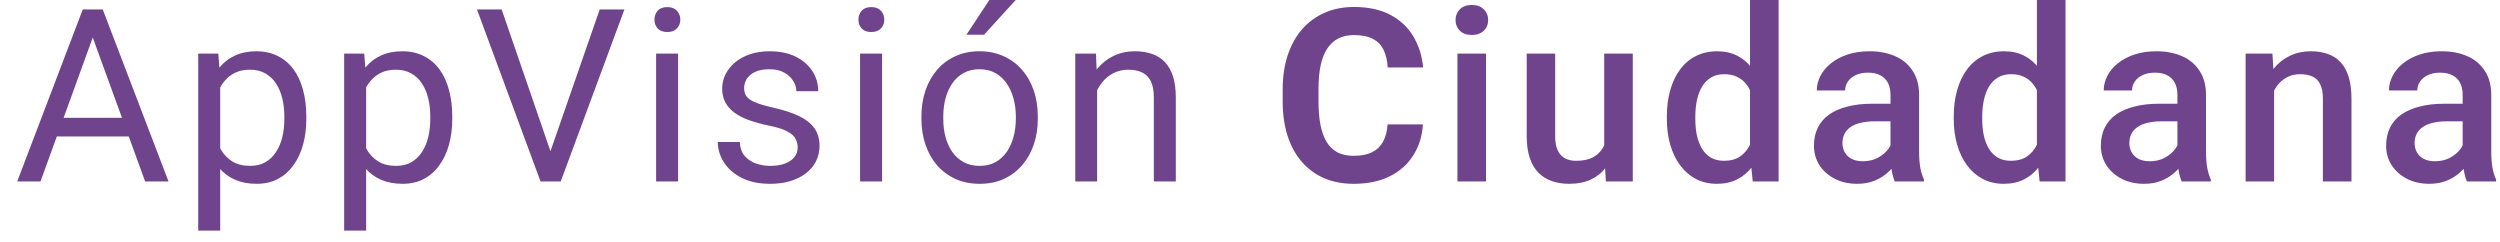
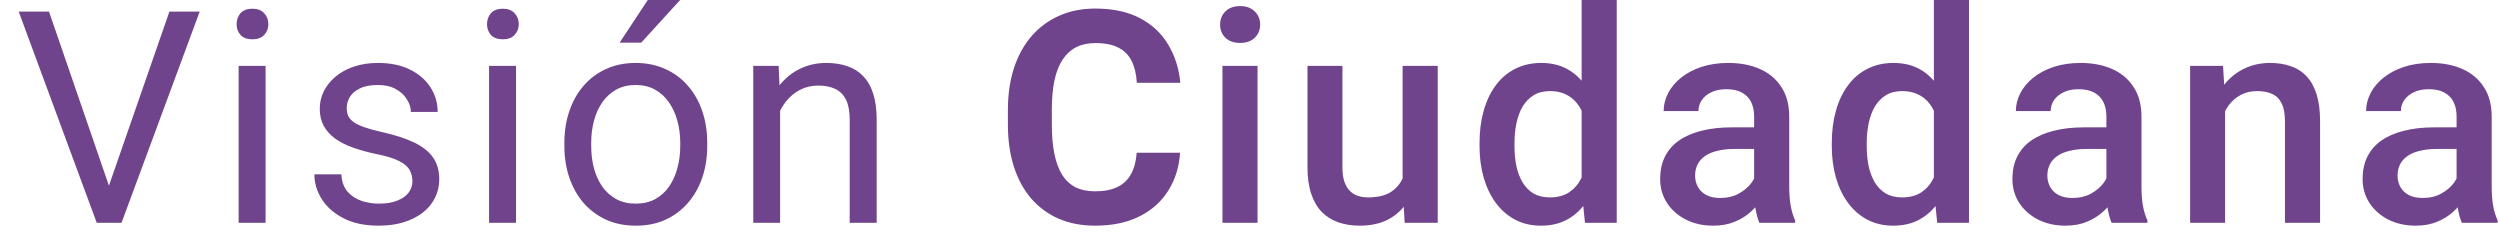
- <svg xmlns="http://www.w3.org/2000/svg" width="124" height="12" viewBox="0 0 124 12" fill="none">
-   <path d="M4.832 1.225L2.008 9H0.854L4.105 0.469H4.85L4.832 1.225ZM7.199 9L4.369 1.225L4.352 0.469H5.096L8.359 9H7.199ZM7.053 5.842V6.768H2.26V5.842H7.053ZM10.922 3.879V11.438H9.832V2.66H10.828L10.922 3.879ZM15.193 5.777V5.9C15.193 6.361 15.139 6.789 15.029 7.184C14.92 7.574 14.76 7.914 14.549 8.203C14.342 8.492 14.086 8.717 13.781 8.877C13.477 9.037 13.127 9.117 12.732 9.117C12.33 9.117 11.975 9.051 11.666 8.918C11.357 8.785 11.096 8.592 10.881 8.338C10.666 8.084 10.494 7.779 10.365 7.424C10.24 7.068 10.154 6.668 10.107 6.223V5.566C10.154 5.098 10.242 4.678 10.371 4.307C10.5 3.936 10.67 3.619 10.881 3.357C11.096 3.092 11.355 2.891 11.66 2.754C11.965 2.613 12.316 2.543 12.715 2.543C13.113 2.543 13.467 2.621 13.775 2.777C14.084 2.93 14.344 3.148 14.555 3.434C14.766 3.719 14.924 4.061 15.029 4.459C15.139 4.854 15.193 5.293 15.193 5.777ZM14.104 5.9V5.777C14.104 5.461 14.07 5.164 14.004 4.887C13.938 4.605 13.834 4.359 13.693 4.148C13.557 3.934 13.381 3.766 13.166 3.645C12.951 3.52 12.695 3.457 12.398 3.457C12.125 3.457 11.887 3.504 11.684 3.598C11.484 3.691 11.315 3.818 11.174 3.979C11.033 4.135 10.918 4.314 10.828 4.518C10.742 4.717 10.678 4.924 10.635 5.139V6.656C10.713 6.93 10.822 7.188 10.963 7.43C11.104 7.668 11.291 7.861 11.525 8.01C11.76 8.154 12.055 8.227 12.41 8.227C12.703 8.227 12.955 8.166 13.166 8.045C13.381 7.92 13.557 7.75 13.693 7.535C13.834 7.32 13.938 7.074 14.004 6.797C14.07 6.516 14.104 6.217 14.104 5.9ZM18.16 3.879V11.438H17.07V2.66H18.066L18.16 3.879ZM22.432 5.777V5.9C22.432 6.361 22.377 6.789 22.268 7.184C22.158 7.574 21.998 7.914 21.787 8.203C21.58 8.492 21.324 8.717 21.02 8.877C20.715 9.037 20.365 9.117 19.971 9.117C19.568 9.117 19.213 9.051 18.904 8.918C18.596 8.785 18.334 8.592 18.119 8.338C17.904 8.084 17.732 7.779 17.604 7.424C17.479 7.068 17.393 6.668 17.346 6.223V5.566C17.393 5.098 17.48 4.678 17.609 4.307C17.738 3.936 17.908 3.619 18.119 3.357C18.334 3.092 18.594 2.891 18.898 2.754C19.203 2.613 19.555 2.543 19.953 2.543C20.352 2.543 20.705 2.621 21.014 2.777C21.322 2.93 21.582 3.148 21.793 3.434C22.004 3.719 22.162 4.061 22.268 4.459C22.377 4.854 22.432 5.293 22.432 5.777ZM21.342 5.9V5.777C21.342 5.461 21.309 5.164 21.242 4.887C21.176 4.605 21.072 4.359 20.932 4.148C20.795 3.934 20.619 3.766 20.404 3.645C20.189 3.52 19.934 3.457 19.637 3.457C19.363 3.457 19.125 3.504 18.922 3.598C18.723 3.691 18.553 3.818 18.412 3.979C18.271 4.135 18.156 4.314 18.066 4.518C17.98 4.717 17.916 4.924 17.873 5.139V6.656C17.951 6.93 18.061 7.188 18.201 7.43C18.342 7.668 18.529 7.861 18.764 8.01C18.998 8.154 19.293 8.227 19.648 8.227C19.941 8.227 20.193 8.166 20.404 8.045C20.619 7.92 20.795 7.75 20.932 7.535C21.072 7.32 21.176 7.074 21.242 6.797C21.309 6.516 21.342 6.217 21.342 5.9ZM27.232 7.705L29.746 0.469H30.971L27.812 9H26.939L27.232 7.705ZM24.883 0.469L27.373 7.705L27.684 9H26.811L23.658 0.469H24.883ZM33.633 2.66V9H32.543V2.66H33.633ZM32.461 0.979C32.461 0.803 32.514 0.654 32.619 0.533C32.728 0.412 32.889 0.352 33.1 0.352C33.307 0.352 33.465 0.412 33.574 0.533C33.688 0.654 33.744 0.803 33.744 0.979C33.744 1.146 33.688 1.291 33.574 1.412C33.465 1.529 33.307 1.588 33.1 1.588C32.889 1.588 32.728 1.529 32.619 1.412C32.514 1.291 32.461 1.146 32.461 0.979ZM39.565 7.318C39.565 7.162 39.529 7.018 39.459 6.885C39.393 6.748 39.254 6.625 39.043 6.516C38.836 6.402 38.523 6.305 38.105 6.223C37.754 6.148 37.435 6.061 37.15 5.959C36.869 5.857 36.629 5.734 36.43 5.59C36.234 5.445 36.084 5.275 35.978 5.08C35.873 4.885 35.82 4.656 35.82 4.395C35.82 4.145 35.875 3.908 35.984 3.686C36.098 3.463 36.256 3.266 36.459 3.094C36.666 2.922 36.914 2.787 37.203 2.689C37.492 2.592 37.815 2.543 38.17 2.543C38.678 2.543 39.111 2.633 39.471 2.812C39.83 2.992 40.105 3.232 40.297 3.533C40.488 3.83 40.584 4.16 40.584 4.523H39.5C39.5 4.348 39.447 4.178 39.342 4.014C39.24 3.846 39.09 3.707 38.891 3.598C38.695 3.488 38.455 3.434 38.17 3.434C37.869 3.434 37.625 3.48 37.438 3.574C37.254 3.664 37.119 3.779 37.033 3.92C36.951 4.061 36.91 4.209 36.91 4.365C36.91 4.482 36.93 4.588 36.969 4.682C37.012 4.771 37.086 4.855 37.191 4.934C37.297 5.008 37.445 5.078 37.637 5.145C37.828 5.211 38.072 5.277 38.369 5.344C38.889 5.461 39.316 5.602 39.652 5.766C39.988 5.93 40.238 6.131 40.402 6.369C40.566 6.607 40.648 6.896 40.648 7.236C40.648 7.514 40.59 7.768 40.473 7.998C40.359 8.229 40.193 8.428 39.975 8.596C39.76 8.76 39.502 8.889 39.201 8.982C38.904 9.072 38.57 9.117 38.199 9.117C37.641 9.117 37.168 9.018 36.781 8.818C36.395 8.619 36.102 8.361 35.902 8.045C35.703 7.729 35.603 7.395 35.603 7.043H36.693C36.709 7.34 36.795 7.576 36.951 7.752C37.107 7.924 37.299 8.047 37.525 8.121C37.752 8.191 37.977 8.227 38.199 8.227C38.496 8.227 38.744 8.188 38.943 8.109C39.147 8.031 39.301 7.924 39.406 7.787C39.512 7.65 39.565 7.494 39.565 7.318ZM43.75 2.66V9H42.66V2.66H43.75ZM42.578 0.979C42.578 0.803 42.631 0.654 42.736 0.533C42.846 0.412 43.006 0.352 43.217 0.352C43.424 0.352 43.582 0.412 43.691 0.533C43.805 0.654 43.861 0.803 43.861 0.979C43.861 1.146 43.805 1.291 43.691 1.412C43.582 1.529 43.424 1.588 43.217 1.588C43.006 1.588 42.846 1.529 42.736 1.412C42.631 1.291 42.578 1.146 42.578 0.979ZM45.703 5.9V5.766C45.703 5.309 45.77 4.885 45.902 4.494C46.035 4.1 46.227 3.758 46.477 3.469C46.727 3.176 47.029 2.949 47.385 2.789C47.74 2.625 48.139 2.543 48.58 2.543C49.025 2.543 49.426 2.625 49.781 2.789C50.141 2.949 50.445 3.176 50.695 3.469C50.949 3.758 51.143 4.1 51.275 4.494C51.408 4.885 51.475 5.309 51.475 5.766V5.9C51.475 6.357 51.408 6.781 51.275 7.172C51.143 7.562 50.949 7.904 50.695 8.197C50.445 8.486 50.143 8.713 49.787 8.877C49.435 9.037 49.037 9.117 48.592 9.117C48.147 9.117 47.746 9.037 47.391 8.877C47.035 8.713 46.73 8.486 46.477 8.197C46.227 7.904 46.035 7.562 45.902 7.172C45.77 6.781 45.703 6.357 45.703 5.9ZM46.787 5.766V5.9C46.787 6.217 46.824 6.516 46.898 6.797C46.973 7.074 47.084 7.32 47.232 7.535C47.385 7.75 47.574 7.92 47.801 8.045C48.027 8.166 48.291 8.227 48.592 8.227C48.889 8.227 49.148 8.166 49.371 8.045C49.598 7.92 49.785 7.75 49.934 7.535C50.082 7.32 50.193 7.074 50.268 6.797C50.346 6.516 50.385 6.217 50.385 5.9V5.766C50.385 5.453 50.346 5.158 50.268 4.881C50.193 4.6 50.08 4.352 49.928 4.137C49.779 3.918 49.592 3.746 49.365 3.621C49.143 3.496 48.881 3.434 48.58 3.434C48.283 3.434 48.022 3.496 47.795 3.621C47.572 3.746 47.385 3.918 47.232 4.137C47.084 4.352 46.973 4.6 46.898 4.881C46.824 5.158 46.787 5.453 46.787 5.766ZM47.935 1.723L49.072 0H50.379L48.809 1.723H47.935ZM54.418 4.014V9H53.334V2.66H54.359L54.418 4.014ZM54.16 5.59L53.709 5.572C53.713 5.139 53.777 4.738 53.902 4.371C54.027 4 54.203 3.678 54.43 3.404C54.656 3.131 54.926 2.92 55.238 2.771C55.555 2.619 55.904 2.543 56.287 2.543C56.6 2.543 56.881 2.586 57.131 2.672C57.381 2.754 57.594 2.887 57.77 3.07C57.949 3.254 58.086 3.492 58.18 3.785C58.273 4.074 58.32 4.428 58.32 4.846V9H57.23V4.834C57.23 4.502 57.182 4.236 57.084 4.037C56.986 3.834 56.844 3.688 56.656 3.598C56.469 3.504 56.238 3.457 55.965 3.457C55.695 3.457 55.449 3.514 55.227 3.627C55.008 3.74 54.818 3.896 54.658 4.096C54.502 4.295 54.379 4.523 54.289 4.781C54.203 5.035 54.16 5.305 54.16 5.59ZM68.824 6.17H70.576C70.541 6.744 70.383 7.254 70.102 7.699C69.824 8.145 69.436 8.492 68.936 8.742C68.439 8.992 67.842 9.117 67.143 9.117C66.596 9.117 66.106 9.023 65.672 8.836C65.238 8.645 64.867 8.371 64.559 8.016C64.254 7.66 64.022 7.23 63.861 6.727C63.701 6.223 63.621 5.658 63.621 5.033V4.441C63.621 3.816 63.703 3.252 63.867 2.748C64.035 2.24 64.273 1.809 64.582 1.453C64.894 1.098 65.268 0.824 65.701 0.633C66.135 0.441 66.619 0.346 67.154 0.346C67.865 0.346 68.465 0.475 68.953 0.732C69.445 0.99 69.826 1.346 70.096 1.799C70.369 2.252 70.533 2.768 70.588 3.346H68.83C68.811 3.002 68.742 2.711 68.625 2.473C68.508 2.23 68.33 2.049 68.092 1.928C67.857 1.803 67.545 1.74 67.154 1.74C66.861 1.74 66.606 1.795 66.387 1.904C66.168 2.014 65.984 2.18 65.836 2.402C65.688 2.625 65.576 2.906 65.502 3.246C65.432 3.582 65.397 3.977 65.397 4.43V5.033C65.397 5.475 65.43 5.863 65.496 6.199C65.562 6.531 65.664 6.812 65.801 7.043C65.941 7.27 66.121 7.441 66.34 7.559C66.562 7.672 66.83 7.729 67.143 7.729C67.51 7.729 67.812 7.67 68.051 7.553C68.289 7.436 68.471 7.262 68.596 7.031C68.725 6.801 68.801 6.514 68.824 6.17ZM73.707 2.66V9H72.289V2.66H73.707ZM72.195 0.996C72.195 0.781 72.266 0.604 72.406 0.463C72.551 0.318 72.75 0.246 73.004 0.246C73.254 0.246 73.451 0.318 73.596 0.463C73.74 0.604 73.812 0.781 73.812 0.996C73.812 1.207 73.74 1.383 73.596 1.523C73.451 1.664 73.254 1.734 73.004 1.734C72.75 1.734 72.551 1.664 72.406 1.523C72.266 1.383 72.195 1.207 72.195 0.996ZM79.568 7.506V2.66H80.986V9H79.65L79.568 7.506ZM79.768 6.188L80.242 6.176C80.242 6.602 80.195 6.994 80.102 7.354C80.008 7.709 79.863 8.02 79.668 8.285C79.473 8.547 79.223 8.752 78.918 8.9C78.613 9.045 78.248 9.117 77.822 9.117C77.514 9.117 77.231 9.072 76.973 8.982C76.715 8.893 76.492 8.754 76.305 8.566C76.121 8.379 75.978 8.135 75.877 7.834C75.775 7.533 75.725 7.174 75.725 6.756V2.66H77.137V6.768C77.137 6.998 77.164 7.191 77.219 7.348C77.273 7.5 77.348 7.623 77.441 7.717C77.535 7.811 77.644 7.877 77.769 7.916C77.894 7.955 78.027 7.975 78.168 7.975C78.57 7.975 78.887 7.896 79.117 7.74C79.352 7.58 79.518 7.365 79.615 7.096C79.717 6.826 79.768 6.523 79.768 6.188ZM86.801 7.688V0H88.219V9H86.936L86.801 7.688ZM82.676 5.9V5.777C82.676 5.297 82.732 4.859 82.846 4.465C82.959 4.066 83.123 3.725 83.338 3.439C83.553 3.15 83.814 2.93 84.123 2.777C84.432 2.621 84.779 2.543 85.166 2.543C85.549 2.543 85.885 2.617 86.174 2.766C86.463 2.914 86.709 3.127 86.912 3.404C87.115 3.678 87.277 4.006 87.398 4.389C87.519 4.768 87.606 5.189 87.656 5.654V6.047C87.606 6.5 87.519 6.914 87.398 7.289C87.277 7.664 87.115 7.988 86.912 8.262C86.709 8.535 86.461 8.746 86.168 8.895C85.879 9.043 85.541 9.117 85.154 9.117C84.772 9.117 84.426 9.037 84.117 8.877C83.812 8.717 83.553 8.492 83.338 8.203C83.123 7.914 82.959 7.574 82.846 7.184C82.732 6.789 82.676 6.361 82.676 5.9ZM84.088 5.777V5.9C84.088 6.189 84.113 6.459 84.164 6.709C84.219 6.959 84.303 7.18 84.416 7.371C84.529 7.559 84.676 7.707 84.856 7.816C85.039 7.922 85.258 7.975 85.512 7.975C85.832 7.975 86.096 7.904 86.303 7.764C86.51 7.623 86.672 7.434 86.789 7.195C86.91 6.953 86.992 6.684 87.035 6.387V5.326C87.012 5.096 86.963 4.881 86.889 4.682C86.818 4.482 86.723 4.309 86.602 4.16C86.481 4.008 86.33 3.891 86.15 3.809C85.975 3.723 85.766 3.68 85.523 3.68C85.266 3.68 85.047 3.734 84.867 3.844C84.688 3.953 84.539 4.104 84.422 4.295C84.309 4.486 84.225 4.709 84.17 4.963C84.115 5.217 84.088 5.488 84.088 5.777ZM93.769 7.729V4.705C93.769 4.479 93.728 4.283 93.647 4.119C93.564 3.955 93.439 3.828 93.272 3.738C93.107 3.648 92.9 3.604 92.65 3.604C92.42 3.604 92.221 3.643 92.053 3.721C91.885 3.799 91.754 3.904 91.66 4.037C91.566 4.17 91.519 4.32 91.519 4.488H90.113C90.113 4.238 90.174 3.996 90.295 3.762C90.416 3.527 90.592 3.318 90.822 3.135C91.053 2.951 91.328 2.807 91.648 2.701C91.969 2.596 92.328 2.543 92.727 2.543C93.203 2.543 93.625 2.623 93.992 2.783C94.363 2.943 94.654 3.186 94.865 3.51C95.08 3.83 95.188 4.232 95.188 4.717V7.535C95.188 7.824 95.207 8.084 95.246 8.314C95.289 8.541 95.35 8.738 95.428 8.906V9H93.981C93.914 8.848 93.861 8.654 93.822 8.42C93.787 8.182 93.769 7.951 93.769 7.729ZM93.975 5.145L93.986 6.018H92.973C92.711 6.018 92.481 6.043 92.281 6.094C92.082 6.141 91.916 6.211 91.783 6.305C91.65 6.398 91.551 6.512 91.484 6.645C91.418 6.777 91.385 6.928 91.385 7.096C91.385 7.264 91.424 7.418 91.502 7.559C91.58 7.695 91.693 7.803 91.842 7.881C91.994 7.959 92.178 7.998 92.393 7.998C92.682 7.998 92.934 7.939 93.148 7.822C93.367 7.701 93.539 7.555 93.664 7.383C93.789 7.207 93.856 7.041 93.863 6.885L94.32 7.512C94.273 7.672 94.193 7.844 94.08 8.027C93.967 8.211 93.818 8.387 93.635 8.555C93.455 8.719 93.238 8.854 92.984 8.959C92.734 9.064 92.445 9.117 92.117 9.117C91.703 9.117 91.334 9.035 91.01 8.871C90.686 8.703 90.432 8.479 90.248 8.197C90.064 7.912 89.973 7.59 89.973 7.23C89.973 6.895 90.035 6.598 90.16 6.34C90.289 6.078 90.477 5.859 90.723 5.684C90.973 5.508 91.277 5.375 91.637 5.285C91.996 5.191 92.406 5.145 92.867 5.145H93.975ZM101.031 7.688V0H102.449V9H101.166L101.031 7.688ZM96.906 5.9V5.777C96.906 5.297 96.963 4.859 97.076 4.465C97.189 4.066 97.353 3.725 97.568 3.439C97.783 3.15 98.045 2.93 98.353 2.777C98.662 2.621 99.01 2.543 99.397 2.543C99.779 2.543 100.115 2.617 100.404 2.766C100.693 2.914 100.939 3.127 101.143 3.404C101.346 3.678 101.508 4.006 101.629 4.389C101.75 4.768 101.836 5.189 101.887 5.654V6.047C101.836 6.5 101.75 6.914 101.629 7.289C101.508 7.664 101.346 7.988 101.143 8.262C100.939 8.535 100.691 8.746 100.398 8.895C100.109 9.043 99.772 9.117 99.385 9.117C99.002 9.117 98.656 9.037 98.348 8.877C98.043 8.717 97.783 8.492 97.568 8.203C97.353 7.914 97.189 7.574 97.076 7.184C96.963 6.789 96.906 6.361 96.906 5.9ZM98.318 5.777V5.9C98.318 6.189 98.344 6.459 98.394 6.709C98.449 6.959 98.533 7.18 98.647 7.371C98.76 7.559 98.906 7.707 99.086 7.816C99.269 7.922 99.488 7.975 99.742 7.975C100.062 7.975 100.326 7.904 100.533 7.764C100.74 7.623 100.902 7.434 101.02 7.195C101.141 6.953 101.223 6.684 101.266 6.387V5.326C101.242 5.096 101.193 4.881 101.119 4.682C101.049 4.482 100.953 4.309 100.832 4.16C100.711 4.008 100.561 3.891 100.381 3.809C100.205 3.723 99.996 3.68 99.754 3.68C99.496 3.68 99.277 3.734 99.098 3.844C98.918 3.953 98.769 4.104 98.652 4.295C98.539 4.486 98.455 4.709 98.4 4.963C98.346 5.217 98.318 5.488 98.318 5.777ZM108 7.729V4.705C108 4.479 107.959 4.283 107.877 4.119C107.795 3.955 107.67 3.828 107.502 3.738C107.338 3.648 107.131 3.604 106.881 3.604C106.65 3.604 106.451 3.643 106.283 3.721C106.115 3.799 105.984 3.904 105.891 4.037C105.797 4.17 105.75 4.32 105.75 4.488H104.344C104.344 4.238 104.404 3.996 104.525 3.762C104.646 3.527 104.822 3.318 105.053 3.135C105.283 2.951 105.559 2.807 105.879 2.701C106.199 2.596 106.559 2.543 106.957 2.543C107.434 2.543 107.855 2.623 108.223 2.783C108.594 2.943 108.885 3.186 109.096 3.51C109.311 3.83 109.418 4.232 109.418 4.717V7.535C109.418 7.824 109.438 8.084 109.477 8.314C109.52 8.541 109.58 8.738 109.658 8.906V9H108.211C108.145 8.848 108.092 8.654 108.053 8.42C108.018 8.182 108 7.951 108 7.729ZM108.205 5.145L108.217 6.018H107.203C106.941 6.018 106.711 6.043 106.512 6.094C106.312 6.141 106.146 6.211 106.014 6.305C105.881 6.398 105.781 6.512 105.715 6.645C105.648 6.777 105.615 6.928 105.615 7.096C105.615 7.264 105.654 7.418 105.732 7.559C105.811 7.695 105.924 7.803 106.072 7.881C106.225 7.959 106.408 7.998 106.623 7.998C106.912 7.998 107.164 7.939 107.379 7.822C107.598 7.701 107.77 7.555 107.895 7.383C108.02 7.207 108.086 7.041 108.094 6.885L108.551 7.512C108.504 7.672 108.424 7.844 108.311 8.027C108.197 8.211 108.049 8.387 107.865 8.555C107.686 8.719 107.469 8.854 107.215 8.959C106.965 9.064 106.676 9.117 106.348 9.117C105.934 9.117 105.564 9.035 105.24 8.871C104.916 8.703 104.662 8.479 104.479 8.197C104.295 7.912 104.203 7.59 104.203 7.23C104.203 6.895 104.266 6.598 104.391 6.34C104.52 6.078 104.707 5.859 104.953 5.684C105.203 5.508 105.508 5.375 105.867 5.285C106.227 5.191 106.637 5.145 107.098 5.145H108.205ZM112.795 4.014V9H111.383V2.66H112.713L112.795 4.014ZM112.543 5.596L112.086 5.59C112.09 5.141 112.152 4.729 112.273 4.354C112.398 3.979 112.57 3.656 112.789 3.387C113.012 3.117 113.277 2.91 113.586 2.766C113.895 2.617 114.238 2.543 114.617 2.543C114.922 2.543 115.197 2.586 115.443 2.672C115.693 2.754 115.906 2.889 116.082 3.076C116.262 3.264 116.398 3.508 116.492 3.809C116.586 4.105 116.633 4.471 116.633 4.904V9H115.215V4.898C115.215 4.594 115.17 4.354 115.08 4.178C114.994 3.998 114.867 3.871 114.699 3.797C114.535 3.719 114.33 3.68 114.084 3.68C113.842 3.68 113.625 3.73 113.434 3.832C113.242 3.934 113.08 4.072 112.947 4.248C112.818 4.424 112.719 4.627 112.648 4.857C112.578 5.088 112.543 5.334 112.543 5.596ZM122.148 7.729V4.705C122.148 4.479 122.107 4.283 122.025 4.119C121.943 3.955 121.818 3.828 121.65 3.738C121.486 3.648 121.279 3.604 121.029 3.604C120.799 3.604 120.6 3.643 120.432 3.721C120.264 3.799 120.133 3.904 120.039 4.037C119.945 4.17 119.898 4.32 119.898 4.488H118.492C118.492 4.238 118.553 3.996 118.674 3.762C118.795 3.527 118.971 3.318 119.201 3.135C119.432 2.951 119.707 2.807 120.027 2.701C120.348 2.596 120.707 2.543 121.105 2.543C121.582 2.543 122.004 2.623 122.371 2.783C122.742 2.943 123.033 3.186 123.244 3.51C123.459 3.83 123.566 4.232 123.566 4.717V7.535C123.566 7.824 123.586 8.084 123.625 8.314C123.668 8.541 123.729 8.738 123.807 8.906V9H122.359C122.293 8.848 122.24 8.654 122.201 8.42C122.166 8.182 122.148 7.951 122.148 7.729ZM122.354 5.145L122.365 6.018H121.352C121.09 6.018 120.859 6.043 120.66 6.094C120.461 6.141 120.295 6.211 120.162 6.305C120.029 6.398 119.93 6.512 119.863 6.645C119.797 6.777 119.764 6.928 119.764 7.096C119.764 7.264 119.803 7.418 119.881 7.559C119.959 7.695 120.072 7.803 120.221 7.881C120.373 7.959 120.557 7.998 120.771 7.998C121.061 7.998 121.312 7.939 121.527 7.822C121.746 7.701 121.918 7.555 122.043 7.383C122.168 7.207 122.234 7.041 122.242 6.885L122.699 7.512C122.652 7.672 122.572 7.844 122.459 8.027C122.346 8.211 122.197 8.387 122.014 8.555C121.834 8.719 121.617 8.854 121.363 8.959C121.113 9.064 120.824 9.117 120.496 9.117C120.082 9.117 119.713 9.035 119.389 8.871C119.064 8.703 118.811 8.479 118.627 8.197C118.443 7.912 118.352 7.59 118.352 7.23C118.352 6.895 118.414 6.598 118.539 6.34C118.668 6.078 118.855 5.859 119.102 5.684C119.352 5.508 119.656 5.375 120.016 5.285C120.375 5.191 120.785 5.145 121.246 5.145H122.354Z" fill="#6F448C" />
+ <svg xmlns="http://www.w3.org/2000/svg" width="101" height="10" viewBox="0 0 101 10" fill="none">
+   <path d="M4.33 7.705L6.844 0.469H8.068L4.91 9H4.037L4.33 7.705ZM1.98 0.469L4.471 7.705L4.781 9H3.908L0.756 0.469H1.98ZM10.73 2.66V9H9.641V2.66H10.73ZM9.559 0.979C9.559 0.803 9.611 0.654 9.717 0.533C9.826 0.412 9.986 0.352 10.197 0.352C10.404 0.352 10.562 0.412 10.672 0.533C10.785 0.654 10.842 0.803 10.842 0.979C10.842 1.146 10.785 1.291 10.672 1.412C10.562 1.529 10.404 1.588 10.197 1.588C9.986 1.588 9.826 1.529 9.717 1.412C9.611 1.291 9.559 1.146 9.559 0.979ZM16.662 7.318C16.662 7.162 16.627 7.018 16.557 6.885C16.49 6.748 16.352 6.625 16.141 6.516C15.934 6.402 15.621 6.305 15.203 6.223C14.852 6.148 14.533 6.061 14.248 5.959C13.967 5.857 13.727 5.734 13.527 5.59C13.332 5.445 13.182 5.275 13.076 5.08C12.971 4.885 12.918 4.656 12.918 4.395C12.918 4.145 12.973 3.908 13.082 3.686C13.195 3.463 13.354 3.266 13.557 3.094C13.764 2.922 14.012 2.787 14.301 2.689C14.59 2.592 14.912 2.543 15.268 2.543C15.775 2.543 16.209 2.633 16.568 2.812C16.928 2.992 17.203 3.232 17.395 3.533C17.586 3.83 17.682 4.16 17.682 4.523H16.598C16.598 4.348 16.545 4.178 16.439 4.014C16.338 3.846 16.188 3.707 15.988 3.598C15.793 3.488 15.553 3.434 15.268 3.434C14.967 3.434 14.723 3.48 14.535 3.574C14.352 3.664 14.217 3.779 14.131 3.92C14.049 4.061 14.008 4.209 14.008 4.365C14.008 4.482 14.027 4.588 14.066 4.682C14.109 4.771 14.184 4.855 14.289 4.934C14.395 5.008 14.543 5.078 14.734 5.145C14.926 5.211 15.17 5.277 15.467 5.344C15.986 5.461 16.414 5.602 16.75 5.766C17.086 5.93 17.336 6.131 17.5 6.369C17.664 6.607 17.746 6.896 17.746 7.236C17.746 7.514 17.688 7.768 17.57 7.998C17.457 8.229 17.291 8.428 17.072 8.596C16.857 8.76 16.6 8.889 16.299 8.982C16.002 9.072 15.668 9.117 15.297 9.117C14.738 9.117 14.266 9.018 13.879 8.818C13.492 8.619 13.199 8.361 13 8.045C12.801 7.729 12.701 7.395 12.701 7.043H13.791C13.807 7.34 13.893 7.576 14.049 7.752C14.205 7.924 14.396 8.047 14.623 8.121C14.85 8.191 15.074 8.227 15.297 8.227C15.594 8.227 15.842 8.188 16.041 8.109C16.244 8.031 16.398 7.924 16.504 7.787C16.609 7.65 16.662 7.494 16.662 7.318ZM20.848 2.66V9H19.758V2.66H20.848ZM19.676 0.979C19.676 0.803 19.729 0.654 19.834 0.533C19.943 0.412 20.104 0.352 20.314 0.352C20.521 0.352 20.68 0.412 20.789 0.533C20.902 0.654 20.959 0.803 20.959 0.979C20.959 1.146 20.902 1.291 20.789 1.412C20.68 1.529 20.521 1.588 20.314 1.588C20.104 1.588 19.943 1.529 19.834 1.412C19.729 1.291 19.676 1.146 19.676 0.979ZM22.801 5.9V5.766C22.801 5.309 22.867 4.885 23 4.494C23.133 4.1 23.324 3.758 23.574 3.469C23.824 3.176 24.127 2.949 24.482 2.789C24.838 2.625 25.236 2.543 25.678 2.543C26.123 2.543 26.523 2.625 26.879 2.789C27.238 2.949 27.543 3.176 27.793 3.469C28.047 3.758 28.24 4.1 28.373 4.494C28.506 4.885 28.572 5.309 28.572 5.766V5.9C28.572 6.357 28.506 6.781 28.373 7.172C28.24 7.562 28.047 7.904 27.793 8.197C27.543 8.486 27.24 8.713 26.885 8.877C26.533 9.037 26.135 9.117 25.689 9.117C25.244 9.117 24.844 9.037 24.488 8.877C24.133 8.713 23.828 8.486 23.574 8.197C23.324 7.904 23.133 7.562 23 7.172C22.867 6.781 22.801 6.357 22.801 5.9ZM23.885 5.766V5.9C23.885 6.217 23.922 6.516 23.996 6.797C24.07 7.074 24.182 7.32 24.33 7.535C24.482 7.75 24.672 7.92 24.898 8.045C25.125 8.166 25.389 8.227 25.689 8.227C25.986 8.227 26.246 8.166 26.469 8.045C26.695 7.92 26.883 7.75 27.031 7.535C27.18 7.32 27.291 7.074 27.365 6.797C27.443 6.516 27.482 6.217 27.482 5.9V5.766C27.482 5.453 27.443 5.158 27.365 4.881C27.291 4.6 27.178 4.352 27.025 4.137C26.877 3.918 26.689 3.746 26.463 3.621C26.24 3.496 25.979 3.434 25.678 3.434C25.381 3.434 25.119 3.496 24.893 3.621C24.67 3.746 24.482 3.918 24.33 4.137C24.182 4.352 24.07 4.6 23.996 4.881C23.922 5.158 23.885 5.453 23.885 5.766ZM25.033 1.723L26.17 0H27.477L25.906 1.723H25.033ZM31.516 4.014V9H30.432V2.66H31.457L31.516 4.014ZM31.258 5.59L30.807 5.572C30.811 5.139 30.875 4.738 31 4.371C31.125 4 31.301 3.678 31.527 3.404C31.754 3.131 32.023 2.92 32.336 2.771C32.652 2.619 33.002 2.543 33.385 2.543C33.697 2.543 33.978 2.586 34.228 2.672C34.478 2.754 34.691 2.887 34.867 3.07C35.047 3.254 35.184 3.492 35.277 3.785C35.371 4.074 35.418 4.428 35.418 4.846V9H34.328V4.834C34.328 4.502 34.279 4.236 34.182 4.037C34.084 3.834 33.941 3.688 33.754 3.598C33.566 3.504 33.336 3.457 33.062 3.457C32.793 3.457 32.547 3.514 32.324 3.627C32.105 3.74 31.916 3.896 31.756 4.096C31.6 4.295 31.477 4.523 31.387 4.781C31.301 5.035 31.258 5.305 31.258 5.59ZM45.922 6.17H47.674C47.639 6.744 47.48 7.254 47.199 7.699C46.922 8.145 46.533 8.492 46.033 8.742C45.537 8.992 44.94 9.117 44.24 9.117C43.693 9.117 43.203 9.023 42.77 8.836C42.336 8.645 41.965 8.371 41.656 8.016C41.352 7.66 41.119 7.23 40.959 6.727C40.799 6.223 40.719 5.658 40.719 5.033V4.441C40.719 3.816 40.801 3.252 40.965 2.748C41.133 2.24 41.371 1.809 41.68 1.453C41.992 1.098 42.365 0.824 42.799 0.633C43.232 0.441 43.717 0.346 44.252 0.346C44.963 0.346 45.562 0.475 46.051 0.732C46.543 0.99 46.924 1.346 47.193 1.799C47.467 2.252 47.631 2.768 47.685 3.346H45.928C45.908 3.002 45.84 2.711 45.723 2.473C45.605 2.23 45.428 2.049 45.19 1.928C44.955 1.803 44.643 1.74 44.252 1.74C43.959 1.74 43.703 1.795 43.484 1.904C43.266 2.014 43.082 2.18 42.934 2.402C42.785 2.625 42.674 2.906 42.6 3.246C42.529 3.582 42.494 3.977 42.494 4.43V5.033C42.494 5.475 42.527 5.863 42.594 6.199C42.66 6.531 42.762 6.812 42.898 7.043C43.039 7.27 43.219 7.441 43.438 7.559C43.66 7.672 43.928 7.729 44.24 7.729C44.607 7.729 44.91 7.67 45.148 7.553C45.387 7.436 45.568 7.262 45.693 7.031C45.822 6.801 45.898 6.514 45.922 6.17ZM50.805 2.66V9H49.387V2.66H50.805ZM49.293 0.996C49.293 0.781 49.363 0.604 49.504 0.463C49.648 0.318 49.848 0.246 50.102 0.246C50.352 0.246 50.549 0.318 50.693 0.463C50.838 0.604 50.91 0.781 50.91 0.996C50.91 1.207 50.838 1.383 50.693 1.523C50.549 1.664 50.352 1.734 50.102 1.734C49.848 1.734 49.648 1.664 49.504 1.523C49.363 1.383 49.293 1.207 49.293 0.996ZM56.666 7.506V2.66H58.084V9H56.748L56.666 7.506ZM56.865 6.188L57.34 6.176C57.34 6.602 57.293 6.994 57.199 7.354C57.105 7.709 56.961 8.02 56.766 8.285C56.57 8.547 56.32 8.752 56.016 8.9C55.711 9.045 55.346 9.117 54.92 9.117C54.611 9.117 54.328 9.072 54.07 8.982C53.812 8.893 53.59 8.754 53.402 8.566C53.219 8.379 53.076 8.135 52.975 7.834C52.873 7.533 52.822 7.174 52.822 6.756V2.66H54.234V6.768C54.234 6.998 54.262 7.191 54.316 7.348C54.371 7.5 54.445 7.623 54.539 7.717C54.633 7.811 54.742 7.877 54.867 7.916C54.992 7.955 55.125 7.975 55.266 7.975C55.668 7.975 55.984 7.896 56.215 7.74C56.449 7.58 56.615 7.365 56.713 7.096C56.815 6.826 56.865 6.523 56.865 6.188ZM63.898 7.688V0H65.316V9H64.033L63.898 7.688ZM59.773 5.9V5.777C59.773 5.297 59.83 4.859 59.943 4.465C60.057 4.066 60.221 3.725 60.435 3.439C60.65 3.15 60.912 2.93 61.221 2.777C61.529 2.621 61.877 2.543 62.264 2.543C62.647 2.543 62.982 2.617 63.272 2.766C63.56 2.914 63.807 3.127 64.01 3.404C64.213 3.678 64.375 4.006 64.496 4.389C64.617 4.768 64.703 5.189 64.754 5.654V6.047C64.703 6.5 64.617 6.914 64.496 7.289C64.375 7.664 64.213 7.988 64.01 8.262C63.807 8.535 63.559 8.746 63.266 8.895C62.977 9.043 62.639 9.117 62.252 9.117C61.869 9.117 61.523 9.037 61.215 8.877C60.91 8.717 60.65 8.492 60.435 8.203C60.221 7.914 60.057 7.574 59.943 7.184C59.83 6.789 59.773 6.361 59.773 5.9ZM61.185 5.777V5.9C61.185 6.189 61.211 6.459 61.262 6.709C61.316 6.959 61.4 7.18 61.514 7.371C61.627 7.559 61.773 7.707 61.953 7.816C62.137 7.922 62.355 7.975 62.609 7.975C62.93 7.975 63.193 7.904 63.4 7.764C63.607 7.623 63.77 7.434 63.887 7.195C64.008 6.953 64.09 6.684 64.133 6.387V5.326C64.109 5.096 64.061 4.881 63.986 4.682C63.916 4.482 63.82 4.309 63.699 4.16C63.578 4.008 63.428 3.891 63.248 3.809C63.072 3.723 62.863 3.68 62.621 3.68C62.363 3.68 62.145 3.734 61.965 3.844C61.785 3.953 61.637 4.104 61.52 4.295C61.406 4.486 61.322 4.709 61.268 4.963C61.213 5.217 61.185 5.488 61.185 5.777ZM70.867 7.729V4.705C70.867 4.479 70.826 4.283 70.744 4.119C70.662 3.955 70.537 3.828 70.369 3.738C70.205 3.648 69.998 3.604 69.748 3.604C69.518 3.604 69.318 3.643 69.15 3.721C68.982 3.799 68.852 3.904 68.758 4.037C68.664 4.17 68.617 4.32 68.617 4.488H67.211C67.211 4.238 67.272 3.996 67.393 3.762C67.514 3.527 67.689 3.318 67.92 3.135C68.15 2.951 68.426 2.807 68.746 2.701C69.066 2.596 69.426 2.543 69.824 2.543C70.301 2.543 70.723 2.623 71.09 2.783C71.461 2.943 71.752 3.186 71.963 3.51C72.178 3.83 72.285 4.232 72.285 4.717V7.535C72.285 7.824 72.305 8.084 72.344 8.314C72.387 8.541 72.447 8.738 72.525 8.906V9H71.078C71.012 8.848 70.959 8.654 70.92 8.42C70.885 8.182 70.867 7.951 70.867 7.729ZM71.072 5.145L71.084 6.018H70.07C69.809 6.018 69.578 6.043 69.379 6.094C69.18 6.141 69.014 6.211 68.881 6.305C68.748 6.398 68.648 6.512 68.582 6.645C68.516 6.777 68.482 6.928 68.482 7.096C68.482 7.264 68.522 7.418 68.6 7.559C68.678 7.695 68.791 7.803 68.939 7.881C69.092 7.959 69.275 7.998 69.49 7.998C69.779 7.998 70.031 7.939 70.246 7.822C70.465 7.701 70.637 7.555 70.762 7.383C70.887 7.207 70.953 7.041 70.961 6.885L71.418 7.512C71.371 7.672 71.291 7.844 71.178 8.027C71.064 8.211 70.916 8.387 70.732 8.555C70.553 8.719 70.336 8.854 70.082 8.959C69.832 9.064 69.543 9.117 69.215 9.117C68.801 9.117 68.432 9.035 68.107 8.871C67.783 8.703 67.529 8.479 67.346 8.197C67.162 7.912 67.07 7.59 67.07 7.23C67.07 6.895 67.133 6.598 67.258 6.34C67.387 6.078 67.574 5.859 67.82 5.684C68.07 5.508 68.375 5.375 68.734 5.285C69.094 5.191 69.504 5.145 69.965 5.145H71.072ZM78.129 7.688V0H79.547V9H78.264L78.129 7.688ZM74.004 5.9V5.777C74.004 5.297 74.061 4.859 74.174 4.465C74.287 4.066 74.451 3.725 74.666 3.439C74.881 3.15 75.143 2.93 75.451 2.777C75.76 2.621 76.107 2.543 76.494 2.543C76.877 2.543 77.213 2.617 77.502 2.766C77.791 2.914 78.037 3.127 78.24 3.404C78.443 3.678 78.606 4.006 78.727 4.389C78.848 4.768 78.934 5.189 78.984 5.654V6.047C78.934 6.5 78.848 6.914 78.727 7.289C78.606 7.664 78.443 7.988 78.24 8.262C78.037 8.535 77.789 8.746 77.496 8.895C77.207 9.043 76.869 9.117 76.482 9.117C76.1 9.117 75.754 9.037 75.445 8.877C75.141 8.717 74.881 8.492 74.666 8.203C74.451 7.914 74.287 7.574 74.174 7.184C74.061 6.789 74.004 6.361 74.004 5.9ZM75.416 5.777V5.9C75.416 6.189 75.441 6.459 75.492 6.709C75.547 6.959 75.631 7.18 75.744 7.371C75.857 7.559 76.004 7.707 76.184 7.816C76.367 7.922 76.586 7.975 76.84 7.975C77.16 7.975 77.424 7.904 77.631 7.764C77.838 7.623 78 7.434 78.117 7.195C78.238 6.953 78.32 6.684 78.363 6.387V5.326C78.34 5.096 78.291 4.881 78.217 4.682C78.147 4.482 78.051 4.309 77.93 4.16C77.809 4.008 77.658 3.891 77.478 3.809C77.303 3.723 77.094 3.68 76.852 3.68C76.594 3.68 76.375 3.734 76.195 3.844C76.016 3.953 75.867 4.104 75.75 4.295C75.637 4.486 75.553 4.709 75.498 4.963C75.443 5.217 75.416 5.488 75.416 5.777ZM85.098 7.729V4.705C85.098 4.479 85.057 4.283 84.975 4.119C84.893 3.955 84.768 3.828 84.6 3.738C84.436 3.648 84.228 3.604 83.978 3.604C83.748 3.604 83.549 3.643 83.381 3.721C83.213 3.799 83.082 3.904 82.988 4.037C82.894 4.17 82.848 4.32 82.848 4.488H81.441C81.441 4.238 81.502 3.996 81.623 3.762C81.744 3.527 81.92 3.318 82.15 3.135C82.381 2.951 82.656 2.807 82.977 2.701C83.297 2.596 83.656 2.543 84.055 2.543C84.531 2.543 84.953 2.623 85.32 2.783C85.691 2.943 85.982 3.186 86.193 3.51C86.408 3.83 86.516 4.232 86.516 4.717V7.535C86.516 7.824 86.535 8.084 86.574 8.314C86.617 8.541 86.678 8.738 86.756 8.906V9H85.309C85.242 8.848 85.189 8.654 85.15 8.42C85.115 8.182 85.098 7.951 85.098 7.729ZM85.303 5.145L85.314 6.018H84.301C84.039 6.018 83.809 6.043 83.609 6.094C83.41 6.141 83.244 6.211 83.111 6.305C82.978 6.398 82.879 6.512 82.812 6.645C82.746 6.777 82.713 6.928 82.713 7.096C82.713 7.264 82.752 7.418 82.83 7.559C82.908 7.695 83.022 7.803 83.17 7.881C83.322 7.959 83.506 7.998 83.721 7.998C84.01 7.998 84.262 7.939 84.477 7.822C84.695 7.701 84.867 7.555 84.992 7.383C85.117 7.207 85.184 7.041 85.191 6.885L85.648 7.512C85.602 7.672 85.522 7.844 85.408 8.027C85.295 8.211 85.147 8.387 84.963 8.555C84.783 8.719 84.566 8.854 84.312 8.959C84.062 9.064 83.773 9.117 83.445 9.117C83.031 9.117 82.662 9.035 82.338 8.871C82.014 8.703 81.76 8.479 81.576 8.197C81.393 7.912 81.301 7.59 81.301 7.23C81.301 6.895 81.363 6.598 81.488 6.34C81.617 6.078 81.805 5.859 82.051 5.684C82.301 5.508 82.606 5.375 82.965 5.285C83.324 5.191 83.734 5.145 84.195 5.145H85.303ZM89.893 4.014V9H88.481V2.66H89.811L89.893 4.014ZM89.641 5.596L89.184 5.59C89.188 5.141 89.25 4.729 89.371 4.354C89.496 3.979 89.668 3.656 89.887 3.387C90.109 3.117 90.375 2.91 90.684 2.766C90.992 2.617 91.336 2.543 91.715 2.543C92.019 2.543 92.295 2.586 92.541 2.672C92.791 2.754 93.004 2.889 93.18 3.076C93.359 3.264 93.496 3.508 93.59 3.809C93.684 4.105 93.731 4.471 93.731 4.904V9H92.312V4.898C92.312 4.594 92.268 4.354 92.178 4.178C92.092 3.998 91.965 3.871 91.797 3.797C91.633 3.719 91.428 3.68 91.182 3.68C90.939 3.68 90.723 3.73 90.531 3.832C90.34 3.934 90.178 4.072 90.045 4.248C89.916 4.424 89.816 4.627 89.746 4.857C89.676 5.088 89.641 5.334 89.641 5.596ZM99.246 7.729V4.705C99.246 4.479 99.205 4.283 99.123 4.119C99.041 3.955 98.916 3.828 98.748 3.738C98.584 3.648 98.377 3.604 98.127 3.604C97.897 3.604 97.697 3.643 97.529 3.721C97.361 3.799 97.231 3.904 97.137 4.037C97.043 4.17 96.996 4.32 96.996 4.488H95.59C95.59 4.238 95.65 3.996 95.772 3.762C95.893 3.527 96.068 3.318 96.299 3.135C96.529 2.951 96.805 2.807 97.125 2.701C97.445 2.596 97.805 2.543 98.203 2.543C98.68 2.543 99.102 2.623 99.469 2.783C99.84 2.943 100.131 3.186 100.342 3.51C100.557 3.83 100.664 4.232 100.664 4.717V7.535C100.664 7.824 100.684 8.084 100.723 8.314C100.766 8.541 100.826 8.738 100.904 8.906V9H99.457C99.391 8.848 99.338 8.654 99.299 8.42C99.264 8.182 99.246 7.951 99.246 7.729ZM99.451 5.145L99.463 6.018H98.449C98.188 6.018 97.957 6.043 97.758 6.094C97.559 6.141 97.393 6.211 97.26 6.305C97.127 6.398 97.027 6.512 96.961 6.645C96.894 6.777 96.861 6.928 96.861 7.096C96.861 7.264 96.9 7.418 96.978 7.559C97.057 7.695 97.17 7.803 97.318 7.881C97.471 7.959 97.654 7.998 97.869 7.998C98.158 7.998 98.41 7.939 98.625 7.822C98.844 7.701 99.016 7.555 99.141 7.383C99.266 7.207 99.332 7.041 99.34 6.885L99.797 7.512C99.75 7.672 99.67 7.844 99.557 8.027C99.443 8.211 99.295 8.387 99.111 8.555C98.932 8.719 98.715 8.854 98.461 8.959C98.211 9.064 97.922 9.117 97.594 9.117C97.18 9.117 96.811 9.035 96.486 8.871C96.162 8.703 95.908 8.479 95.725 8.197C95.541 7.912 95.449 7.59 95.449 7.23C95.449 6.895 95.512 6.598 95.637 6.34C95.766 6.078 95.953 5.859 96.199 5.684C96.449 5.508 96.754 5.375 97.113 5.285C97.473 5.191 97.883 5.145 98.344 5.145H99.451Z" fill="#6F448C" />
</svg>
